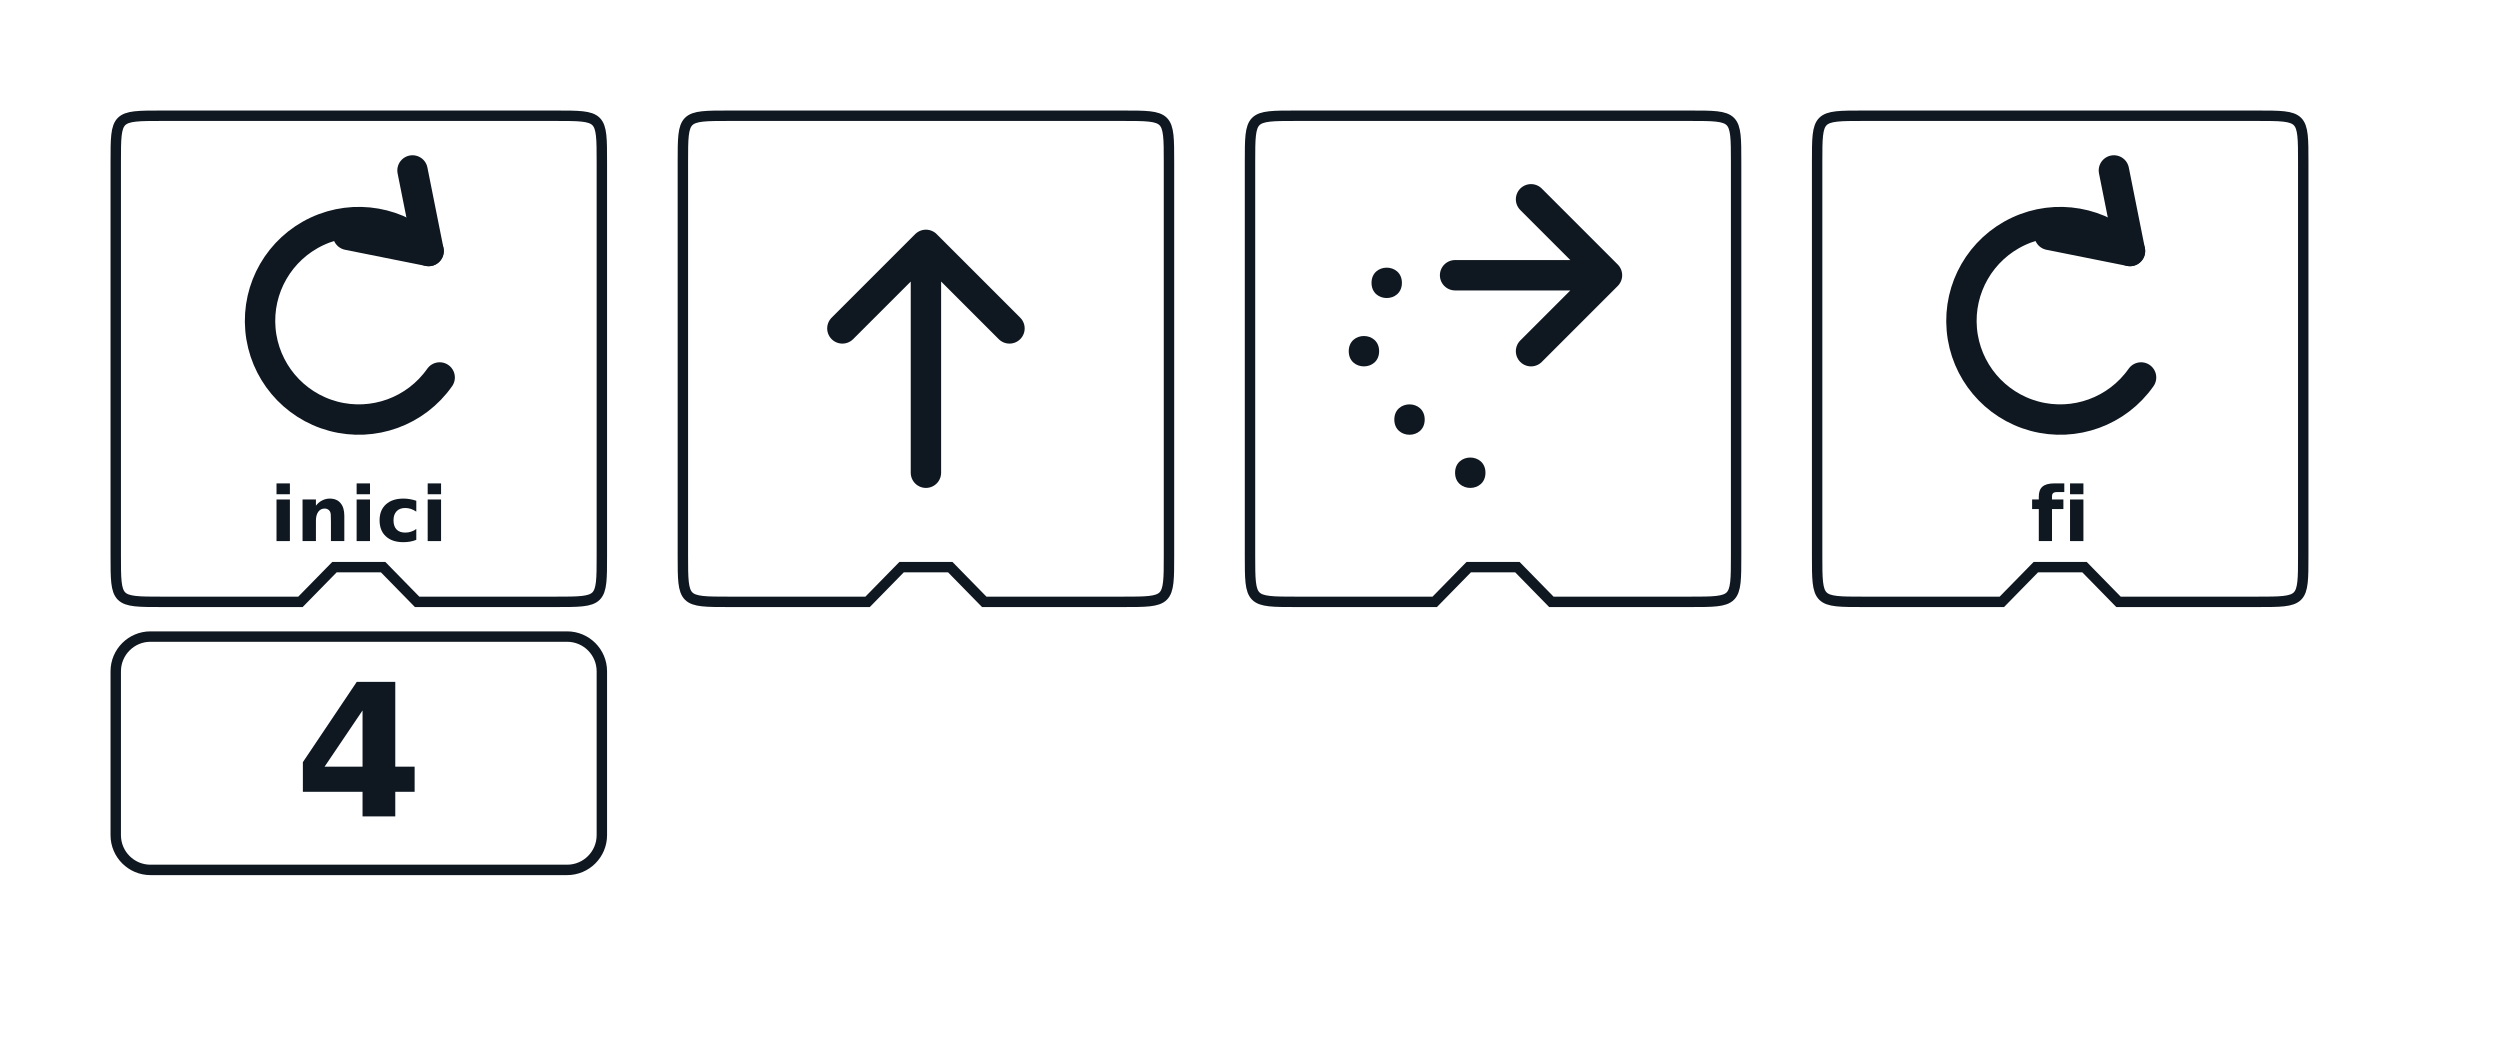
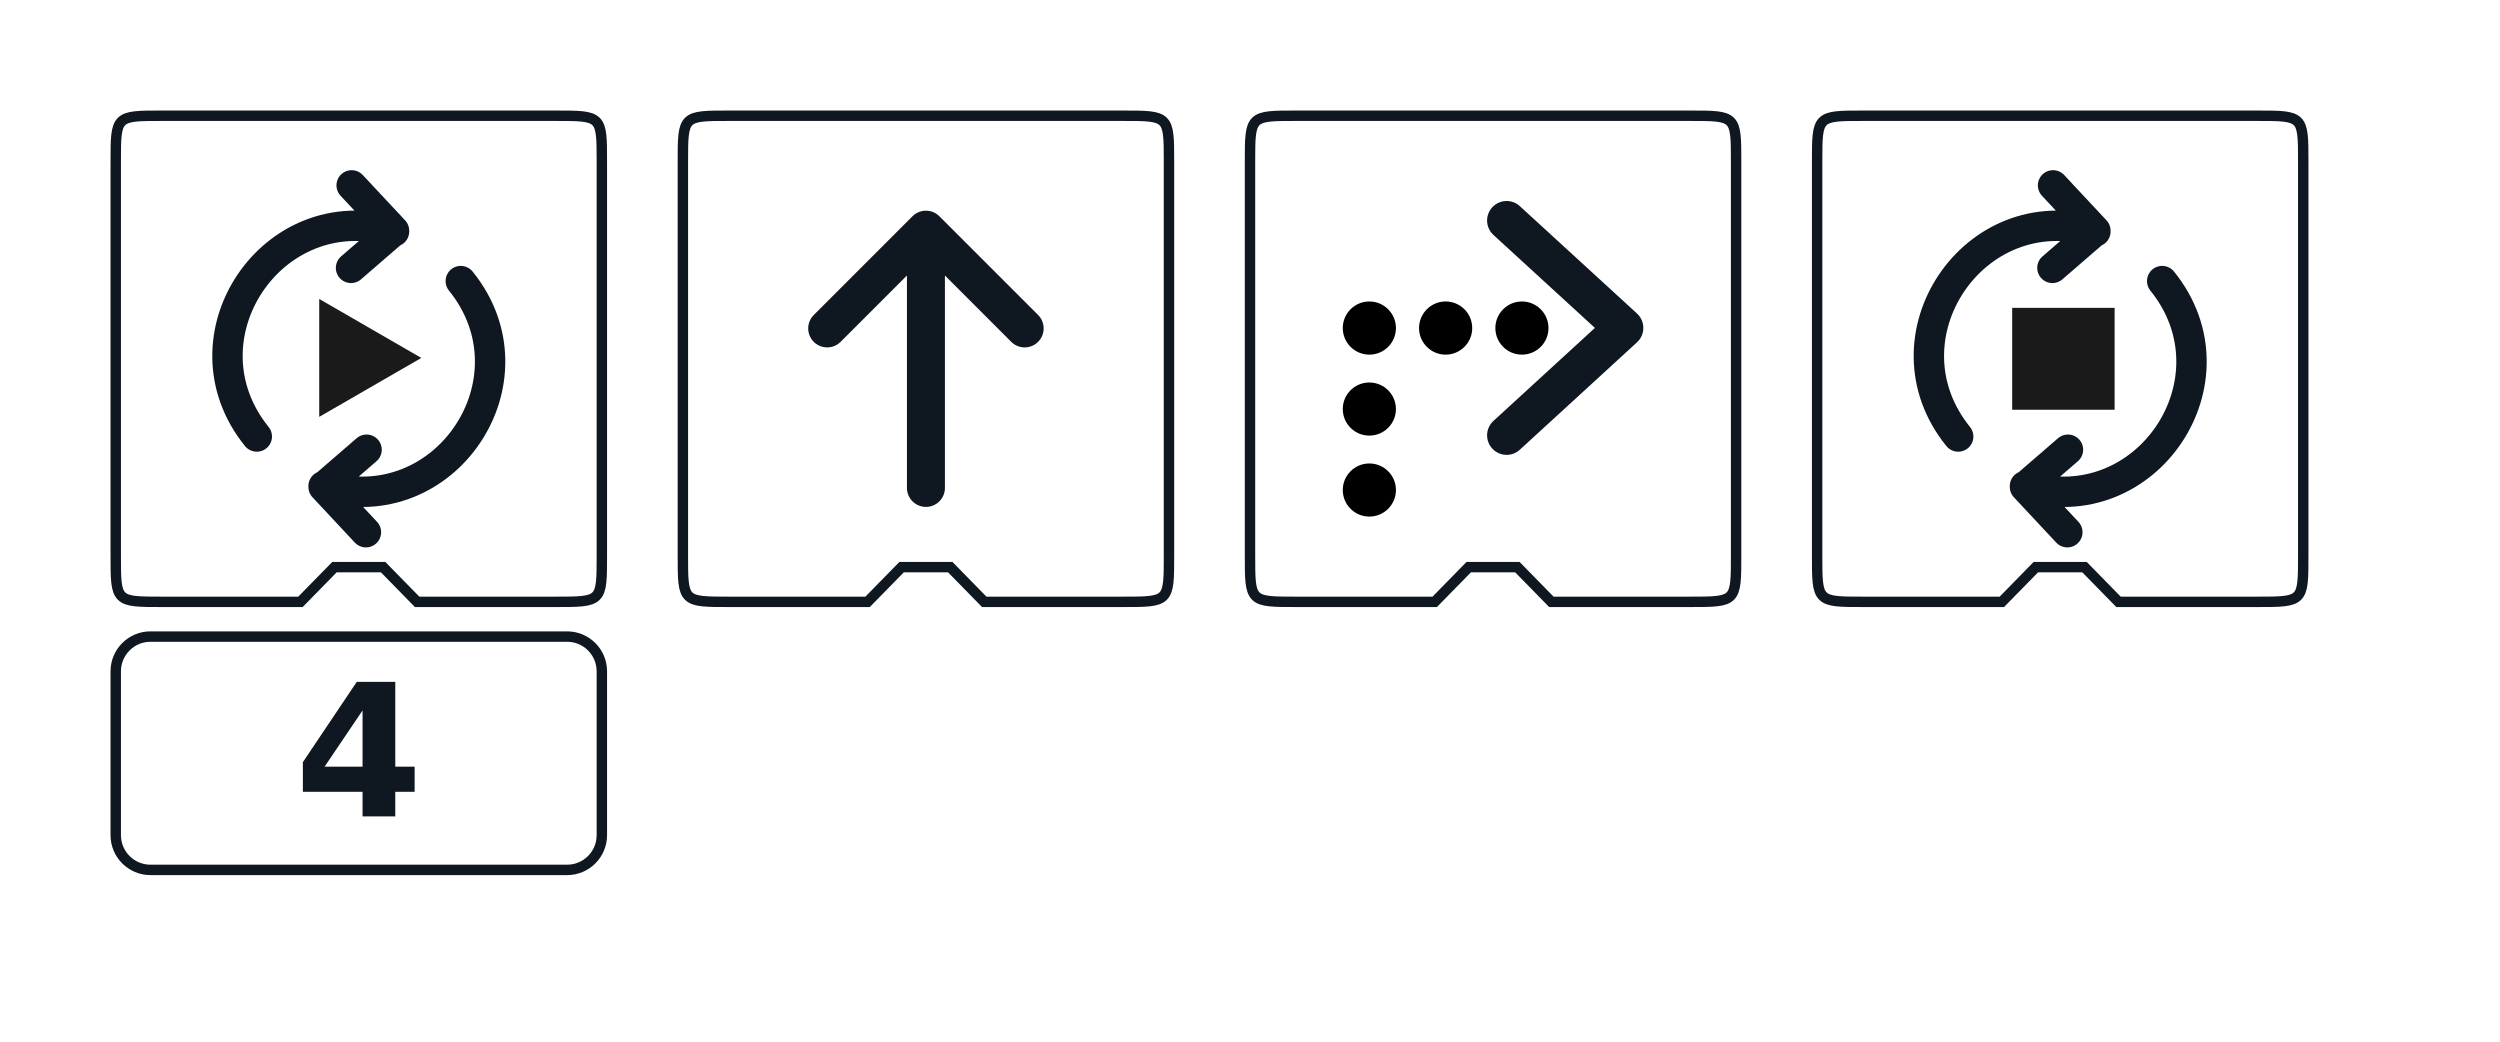
<svg xmlns="http://www.w3.org/2000/svg" xmlns:xlink="http://www.w3.org/1999/xlink" width="216" height="90" viewBox="0 0 216 90">
  <defs>
    <g>
      <g id="glyph-0-0">
-         <path d="M 0.547 -3.594 L 1.703 -3.594 L 1.703 0 L 0.547 0 Z M 0.547 -4.984 L 1.703 -4.984 L 1.703 -4.047 L 0.547 -4.047 Z M 0.547 -4.984 " />
-       </g>
-       <g id="glyph-0-1">
-         <path d="M 4.156 -2.188 L 4.156 0 L 3 0 L 3 -1.672 C 3 -1.984 2.992 -2.195 2.984 -2.312 C 2.973 -2.426 2.945 -2.516 2.906 -2.578 C 2.863 -2.648 2.801 -2.707 2.719 -2.75 C 2.645 -2.789 2.562 -2.812 2.469 -2.812 C 2.227 -2.812 2.039 -2.719 1.906 -2.531 C 1.77 -2.344 1.703 -2.086 1.703 -1.766 L 1.703 0 L 0.547 0 L 0.547 -3.594 L 1.703 -3.594 L 1.703 -3.062 C 1.867 -3.27 2.051 -3.422 2.25 -3.516 C 2.445 -3.617 2.66 -3.672 2.891 -3.672 C 3.305 -3.672 3.617 -3.539 3.828 -3.281 C 4.047 -3.031 4.156 -2.664 4.156 -2.188 Z M 4.156 -2.188 " />
-       </g>
-       <g id="glyph-0-2">
-         <path d="M 3.453 -3.484 L 3.453 -2.547 C 3.297 -2.648 3.141 -2.727 2.984 -2.781 C 2.828 -2.832 2.664 -2.859 2.5 -2.859 C 2.176 -2.859 1.926 -2.766 1.75 -2.578 C 1.57 -2.391 1.484 -2.129 1.484 -1.797 C 1.484 -1.453 1.57 -1.188 1.75 -1 C 1.926 -0.82 2.176 -0.734 2.5 -0.734 C 2.676 -0.734 2.844 -0.758 3 -0.812 C 3.164 -0.863 3.316 -0.941 3.453 -1.047 L 3.453 -0.109 C 3.273 -0.035 3.094 0.016 2.906 0.047 C 2.719 0.078 2.531 0.094 2.344 0.094 C 1.695 0.094 1.191 -0.07 0.828 -0.406 C 0.461 -0.738 0.281 -1.203 0.281 -1.797 C 0.281 -2.379 0.461 -2.836 0.828 -3.172 C 1.191 -3.504 1.695 -3.672 2.344 -3.672 C 2.531 -3.672 2.711 -3.656 2.891 -3.625 C 3.078 -3.594 3.266 -3.547 3.453 -3.484 Z M 3.453 -3.484 " />
-       </g>
-       <g id="glyph-0-3">
-         <path d="M 2.906 -4.984 L 2.906 -4.234 L 2.281 -4.234 C 2.113 -4.234 2 -4.203 1.938 -4.141 C 1.875 -4.086 1.844 -3.988 1.844 -3.844 L 1.844 -3.594 L 2.828 -3.594 L 2.828 -2.766 L 1.844 -2.766 L 1.844 0 L 0.703 0 L 0.703 -2.766 L 0.125 -2.766 L 0.125 -3.594 L 0.703 -3.594 L 0.703 -3.844 C 0.703 -4.227 0.805 -4.516 1.016 -4.703 C 1.234 -4.891 1.57 -4.984 2.031 -4.984 Z M 2.906 -4.984 " />
-       </g>
-       <g id="glyph-1-0">
        <path d="M 5.875 -9.156 L 2.594 -4.297 L 5.875 -4.297 Z M 5.375 -11.625 L 8.703 -11.625 L 8.703 -4.297 L 10.375 -4.297 L 10.375 -2.125 L 8.703 -2.125 L 8.703 0 L 5.875 0 L 5.875 -2.125 L 0.719 -2.125 L 0.719 -4.688 Z M 5.375 -11.625 " />
      </g>
    </g>
  </defs>
  <path fill-rule="nonzero" fill="rgb(100%, 100%, 100%)" fill-opacity="1" stroke-width="0.9" stroke-linecap="butt" stroke-linejoin="miter" stroke="rgb(6%, 9%, 13%)" stroke-opacity="1" stroke-miterlimit="10" d="M 4 0 L 38 0 C 42 0 42 0 42 4 L 42 38 C 42 42 42 42 38 42 L 26.039 42 L 23.102 39 L 18.898 39 L 15.961 42 L 4 42 C 0 42 0 42 0 38 L 0 4 C 0 0 0 0 4 0 Z M 4 0 " transform="matrix(1, 0, 0, 1, 10, 10)" />
-   <path fill="none" stroke-width="4" stroke-linecap="round" stroke-linejoin="round" stroke="rgb(6%, 9%, 13%)" stroke-opacity="1" stroke-miterlimit="10" d="M 42.649 34.458 C 39.512 38.935 33.917 40.97 28.637 39.56 C 23.357 38.143 19.524 33.577 19.048 28.131 C 18.571 22.69 21.554 17.53 26.506 15.22 C 31.458 12.911 37.327 13.94 41.19 17.81 " transform="matrix(0.65625, 0, 0, 0.65625, 10, 10)" />
-   <path fill="none" stroke-width="4" stroke-linecap="round" stroke-linejoin="round" stroke="rgb(6%, 9%, 13%)" stroke-opacity="1" stroke-miterlimit="10" d="M 30.583 15.685 L 41.19 17.81 L 39.071 7.202 " transform="matrix(0.65625, 0, 0, 0.65625, 10, 10)" />
-   <g fill="rgb(6%, 9%, 13%)" fill-opacity="1">
-     <use xlink:href="#glyph-0-0" x="23.344" y="46.75" />
-     <use xlink:href="#glyph-0-1" x="25.593" y="46.75" />
-     <use xlink:href="#glyph-0-0" x="30.265" y="46.75" />
-     <use xlink:href="#glyph-0-2" x="32.515" y="46.75" />
-     <use xlink:href="#glyph-0-0" x="36.405" y="46.75" />
-   </g>
+   <path fill="none" stroke-width="4" stroke-linecap="round" stroke-linejoin="round" stroke="rgb(5.882%, 9.02%, 12.941%)" stroke-opacity="1" stroke-miterlimit="4" d="M 34.497 15.702 C 18.485 10.94 5.932 29.702 16.432 42.69 M 28.92 9.625 L 34.497 15.595 L 28.837 20.488 " transform="matrix(0.65625, 0, 0, 0.65625, 11.40416, 9.69934)" />
+   <path fill="none" stroke-width="4" stroke-linecap="round" stroke-linejoin="round" stroke="rgb(5.882%, 9.02%, 12.941%)" stroke-opacity="1" stroke-miterlimit="4" d="M 25.223 49.214 C 41.235 53.976 53.789 35.214 43.289 22.226 M 30.801 55.291 L 25.223 49.321 L 30.884 44.428 " transform="matrix(0.65625, 0, 0, 0.65625, 11.40416, 9.69934)" />
+   <path fill-rule="nonzero" fill="rgb(10.196%, 10.196%, 10.196%)" fill-opacity="1" d="M 27.582 36.016 L 27.582 25.832 L 36.402 30.926 Z M 27.582 36.016 " />
  <path fill-rule="nonzero" fill="rgb(100%, 100%, 100%)" fill-opacity="1" stroke-width="0.9" stroke-linecap="butt" stroke-linejoin="miter" stroke="rgb(6%, 9%, 13%)" stroke-opacity="1" stroke-miterlimit="10" d="M 49 55 C 50.656 55 52 56.344 52 58 L 52 72.16 C 52 73.816 50.656 75.16 49 75.16 L 13 75.16 C 11.344 75.16 10 73.816 10 72.16 L 10 58 C 10 56.344 11.344 55 13 55 Z M 49 55 " />
  <g fill="rgb(6%, 9%, 13%)" fill-opacity="1">
-     <use xlink:href="#glyph-1-0" x="25.449" y="70.539" />
+     <use xlink:href="#glyph-0-0" x="25.449" y="70.539" />
  </g>
  <path fill-rule="nonzero" fill="rgb(100%, 100%, 100%)" fill-opacity="1" stroke-width="0.9" stroke-linecap="butt" stroke-linejoin="miter" stroke="rgb(6%, 9%, 13%)" stroke-opacity="1" stroke-miterlimit="10" d="M 4 0 L 38 0 C 42 0 42 0 42 4 L 42 38 C 42 42 42 42 38 42 L 26.039 42 L 23.102 39 L 18.898 39 L 15.961 42 L 4 42 C 0 42 0 42 0 38 L 0 4 C 0 0 0 0 4 0 Z M 4 0 " transform="matrix(1, 0, 0, 1, 59, 10)" />
-   <path fill="none" stroke-width="4" stroke-linecap="round" stroke-linejoin="round" stroke="rgb(6%, 9%, 13%)" stroke-opacity="1" stroke-miterlimit="10" d="M 32 47 L 32 17 L 21 28 M 32 17 L 43 28 " transform="matrix(0.65625, 0, 0, 0.65625, 59, 10)" />
+   <path fill="none" stroke-width="5" stroke-linecap="round" stroke-linejoin="round" stroke="rgb(5.882%, 9.02%, 12.941%)" stroke-opacity="1" stroke-miterlimit="4" d="M 32 49 L 32 15 M 19 28 L 32 15 L 45 28 " transform="matrix(0.65625, 0, 0, 0.65625, 59, 10)" />
  <path fill-rule="nonzero" fill="rgb(100%, 100%, 100%)" fill-opacity="1" stroke-width="0.9" stroke-linecap="butt" stroke-linejoin="miter" stroke="rgb(6%, 9%, 13%)" stroke-opacity="1" stroke-miterlimit="10" d="M 4 0 L 38 0 C 42 0 42 0 42 4 L 42 38 C 42 42 42 42 38 42 L 26.039 42 L 23.102 39 L 18.898 39 L 15.961 42 L 4 42 C 0 42 0 42 0 38 L 0 4 C 0 0 0 0 4 0 Z M 4 0 " transform="matrix(1, 0, 0, 1, 108, 10)" />
-   <path fill="none" stroke-width="4" stroke-linecap="round" stroke-linejoin="round" stroke="rgb(6%, 9%, 13%)" stroke-opacity="1" stroke-miterlimit="10" d="M 27 21 L 47 21 L 37 11 M 47 21 L 37 31 " transform="matrix(0.65625, 0, 0, 0.65625, 108, 10)" />
-   <path fill-rule="nonzero" fill="rgb(6%, 9%, 13%)" fill-opacity="1" d="M 121.125 24.438 C 121.125 26.188 118.5 26.188 118.5 24.438 C 118.5 22.688 121.125 22.688 121.125 24.438 " />
-   <path fill-rule="nonzero" fill="rgb(6%, 9%, 13%)" fill-opacity="1" d="M 119.156 30.344 C 119.156 32.094 116.531 32.094 116.531 30.344 C 116.531 28.594 119.156 28.594 119.156 30.344 " />
-   <path fill-rule="nonzero" fill="rgb(6%, 9%, 13%)" fill-opacity="1" d="M 123.094 36.25 C 123.094 38 120.469 38 120.469 36.25 C 120.469 34.5 123.094 34.5 123.094 36.25 " />
-   <path fill-rule="nonzero" fill="rgb(6%, 9%, 13%)" fill-opacity="1" d="M 128.344 40.844 C 128.344 42.594 125.719 42.594 125.719 40.844 C 125.719 39.094 128.344 39.094 128.344 40.844 " />
+   <path fill="none" stroke-width="5.143" stroke-linecap="round" stroke-linejoin="round" stroke="rgb(5.882%, 9.02%, 12.941%)" stroke-opacity="1" stroke-miterlimit="4" d="M 33.671 13.184 L 49.099 27.321 L 33.671 41.464 " transform="matrix(0.65625, 0, 0, 0.65625, 108.0754, 10.4024)" />
+   <path fill-rule="nonzero" fill="rgb(0%, 0%, 0%)" fill-opacity="1" d="M 133.789 28.344 C 133.789 29.613 132.762 30.641 131.492 30.641 C 130.227 30.641 129.199 29.613 129.199 28.344 C 129.199 27.078 130.227 26.047 131.492 26.047 C 132.762 26.047 133.789 27.078 133.789 28.344 Z M 133.789 28.344 " />
+   <path fill-rule="nonzero" fill="rgb(0%, 0%, 0%)" fill-opacity="1" d="M 127.199 28.344 C 127.199 29.613 126.172 30.641 124.902 30.641 C 123.637 30.641 122.605 29.613 122.605 28.344 C 122.605 27.078 123.637 26.047 124.902 26.047 C 126.172 26.047 127.199 27.078 127.199 28.344 Z M 127.199 28.344 " />
+   <path fill-rule="nonzero" fill="rgb(0%, 0%, 0%)" fill-opacity="1" d="M 120.609 28.344 C 120.609 29.613 119.578 30.641 118.312 30.641 C 117.043 30.641 116.016 29.613 116.016 28.344 C 116.016 27.078 117.043 26.047 118.312 26.047 C 119.578 26.047 120.609 27.078 120.609 28.344 Z M 120.609 28.344 " />
+   <path fill-rule="nonzero" fill="rgb(0%, 0%, 0%)" fill-opacity="1" d="M 120.609 35.34 C 120.609 36.609 119.578 37.637 118.312 37.637 C 117.043 37.637 116.016 36.609 116.016 35.34 C 116.016 34.074 117.043 33.047 118.312 33.047 C 119.578 33.047 120.609 34.074 120.609 35.34 Z M 120.609 35.34 " />
+   <path fill-rule="nonzero" fill="rgb(0%, 0%, 0%)" fill-opacity="1" d="M 120.609 42.34 C 120.609 43.605 119.578 44.633 118.312 44.633 C 117.043 44.633 116.016 43.605 116.016 42.34 C 116.016 41.07 117.043 40.043 118.312 40.043 C 119.578 40.043 120.609 41.07 120.609 42.34 Z M 120.609 42.34 " />
  <path fill-rule="nonzero" fill="rgb(100%, 100%, 100%)" fill-opacity="1" stroke-width="0.9" stroke-linecap="butt" stroke-linejoin="miter" stroke="rgb(6%, 9%, 13%)" stroke-opacity="1" stroke-miterlimit="10" d="M 4 0 L 38 0 C 42 0 42 0 42 4 L 42 38 C 42 42 42 42 38 42 L 26.039 42 L 23.102 39 L 18.898 39 L 15.961 42 L 4 42 C 0 42 0 42 0 38 L 0 4 C 0 0 0 0 4 0 Z M 4 0 " transform="matrix(1, 0, 0, 1, 157, 10)" />
-   <path fill="none" stroke-width="4" stroke-linecap="round" stroke-linejoin="round" stroke="rgb(6%, 9%, 13%)" stroke-opacity="1" stroke-miterlimit="10" d="M 42.649 34.458 C 39.512 38.935 33.917 40.97 28.637 39.56 C 23.357 38.143 19.524 33.577 19.048 28.131 C 18.571 22.69 21.554 17.53 26.506 15.22 C 31.458 12.911 37.327 13.94 41.19 17.81 " transform="matrix(0.65625, 0, 0, 0.65625, 157, 10)" />
-   <path fill="none" stroke-width="4" stroke-linecap="round" stroke-linejoin="round" stroke="rgb(6%, 9%, 13%)" stroke-opacity="1" stroke-miterlimit="10" d="M 30.583 15.685 L 41.19 17.81 L 39.071 7.202 " transform="matrix(0.65625, 0, 0, 0.65625, 157, 10)" />
-   <g fill="rgb(6%, 9%, 13%)" fill-opacity="1">
-     <use xlink:href="#glyph-0-3" x="175.449" y="46.75" />
-     <use xlink:href="#glyph-0-0" x="178.304" y="46.75" />
-   </g>
+   <path fill="none" stroke-width="4" stroke-linecap="round" stroke-linejoin="round" stroke="rgb(5.882%, 9.02%, 12.941%)" stroke-opacity="1" stroke-miterlimit="4" d="M 34.497 15.702 C 18.485 10.94 5.932 29.702 16.432 42.69 M 28.92 9.625 L 34.497 15.595 L 28.837 20.488 " transform="matrix(0.65625, 0, 0, 0.65625, 158.4042, 9.69934)" />
+   <path fill="none" stroke-width="4" stroke-linecap="round" stroke-linejoin="round" stroke="rgb(5.882%, 9.02%, 12.941%)" stroke-opacity="1" stroke-miterlimit="4" d="M 25.223 49.214 C 41.235 53.976 53.789 35.214 43.289 22.226 M 30.801 55.291 L 25.223 49.321 L 30.884 44.428 " transform="matrix(0.65625, 0, 0, 0.65625, 158.4042, 9.69934)" />
+   <path fill-rule="nonzero" fill="rgb(10.196%, 10.196%, 10.196%)" fill-opacity="1" d="M 173.852 26.598 L 182.703 26.598 L 182.703 35.402 L 173.852 35.402 Z M 173.852 26.598 " />
</svg>
